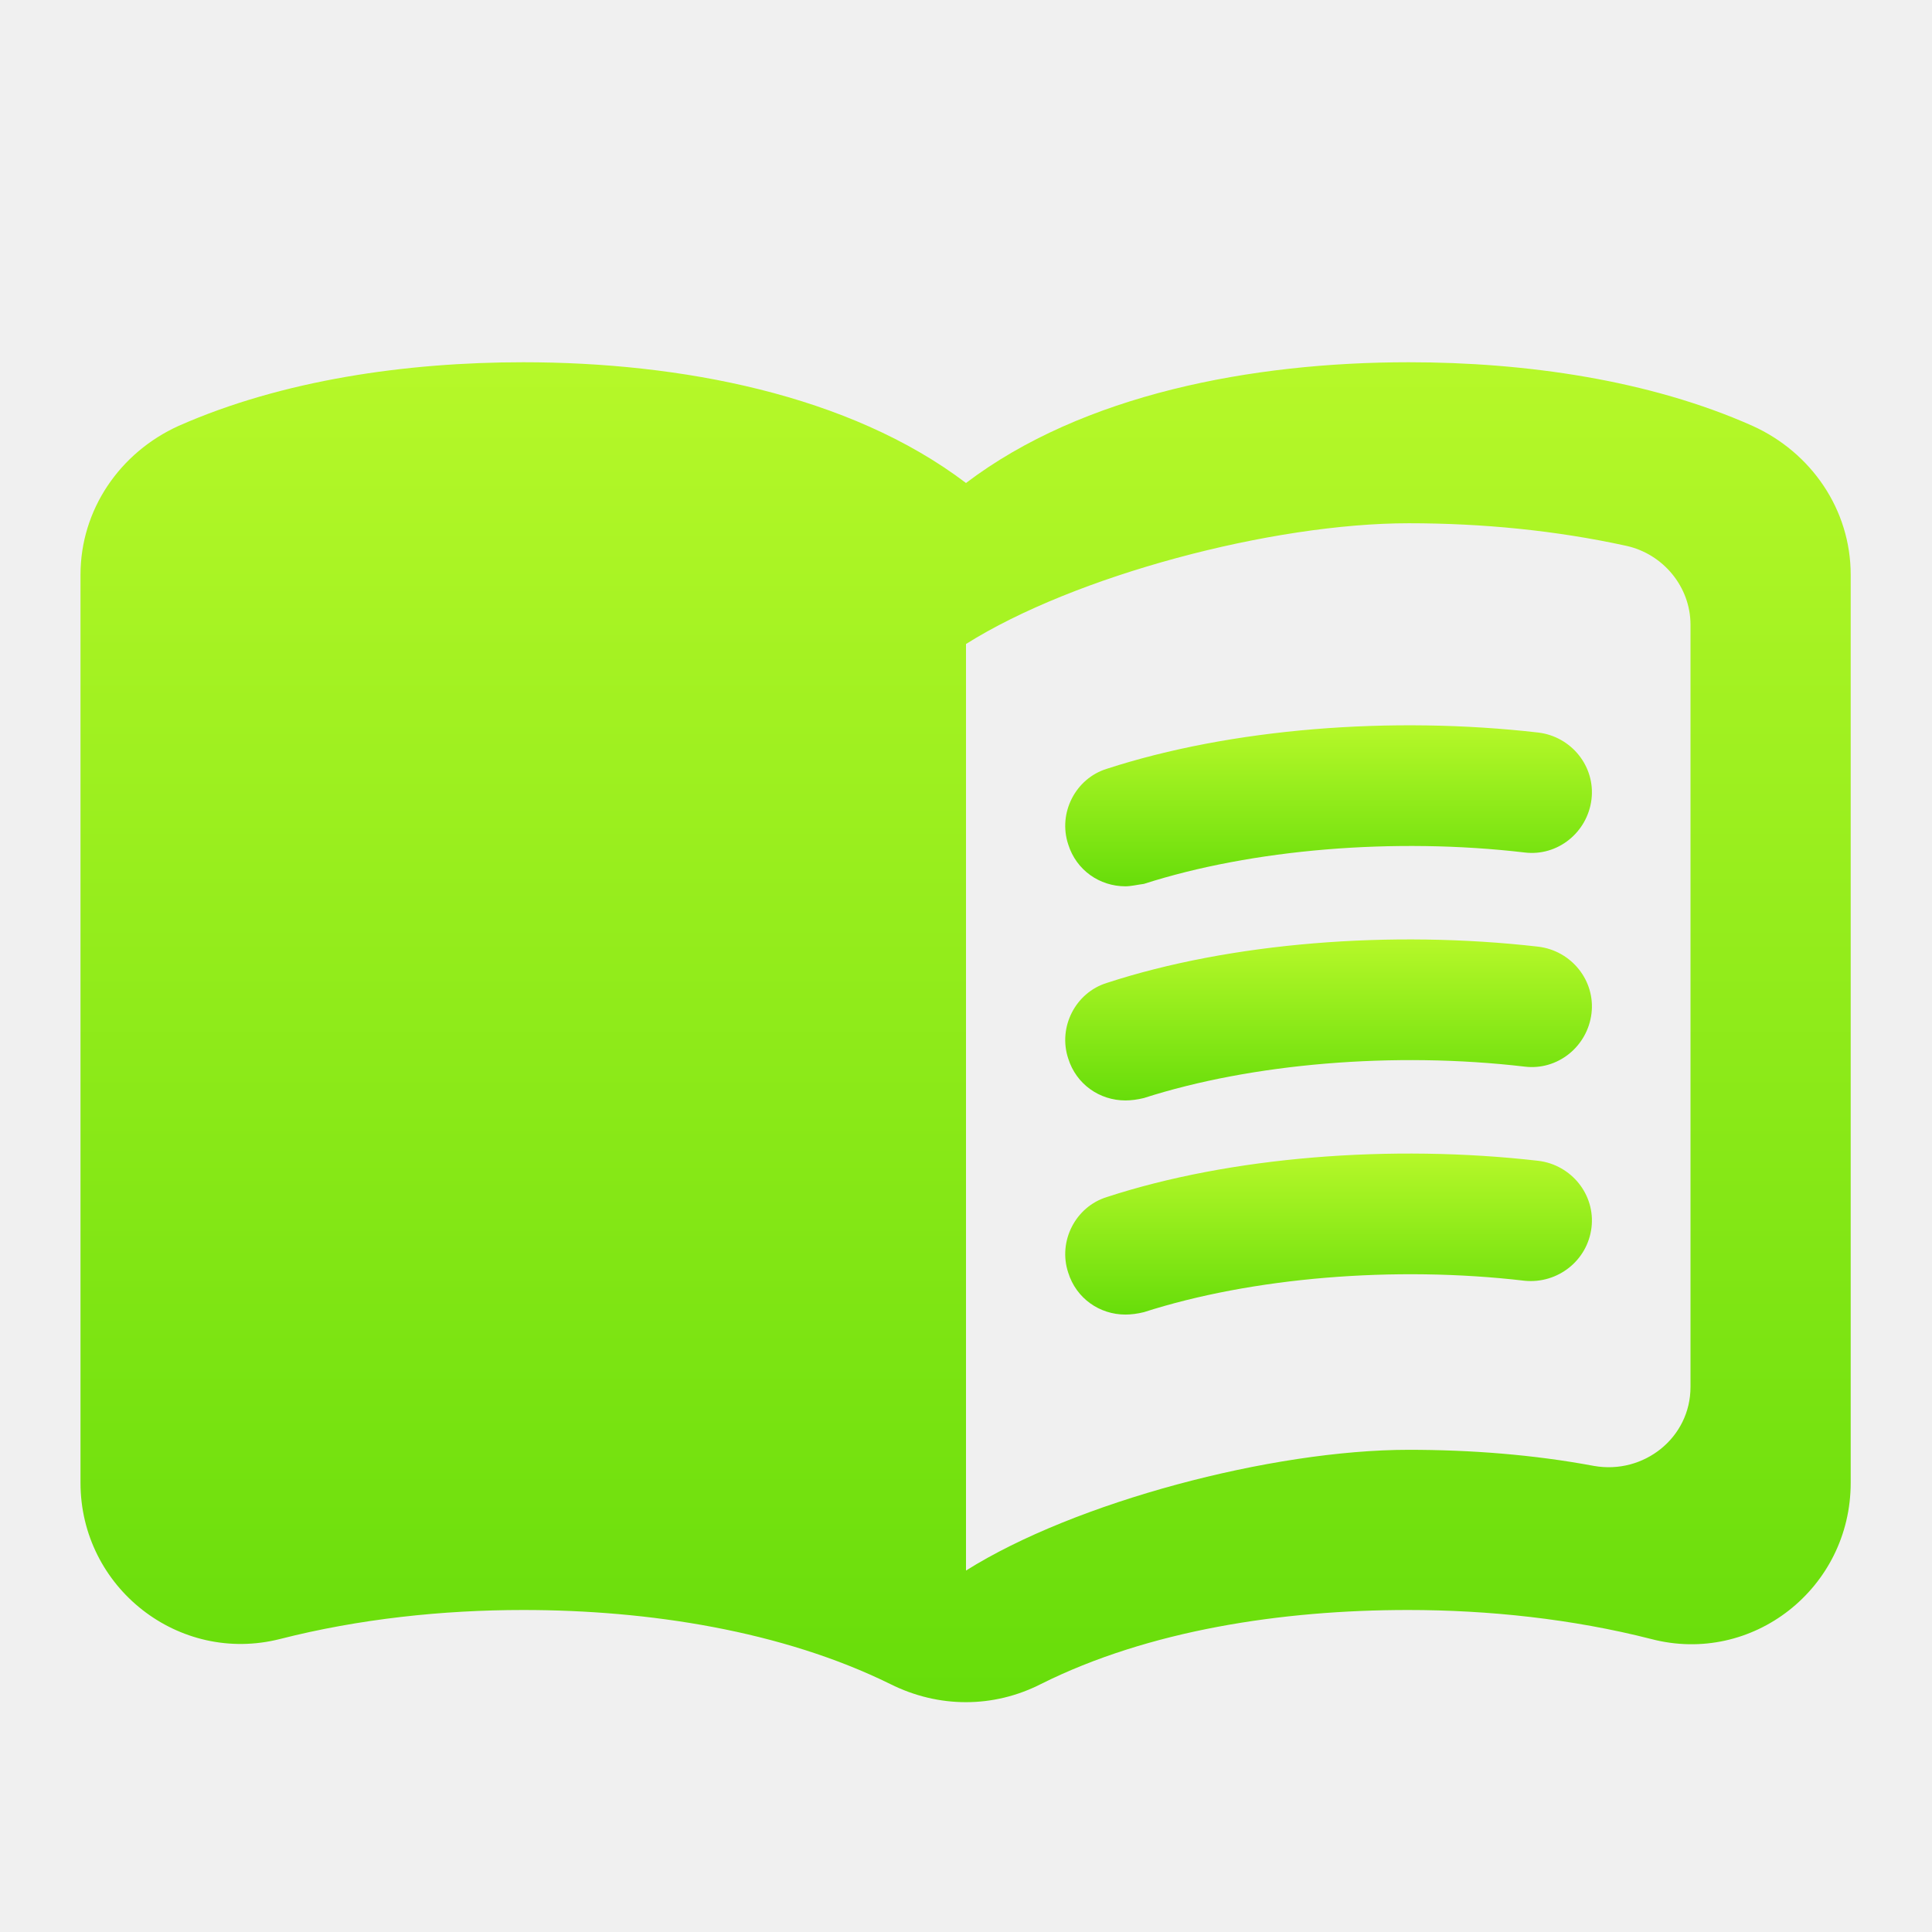
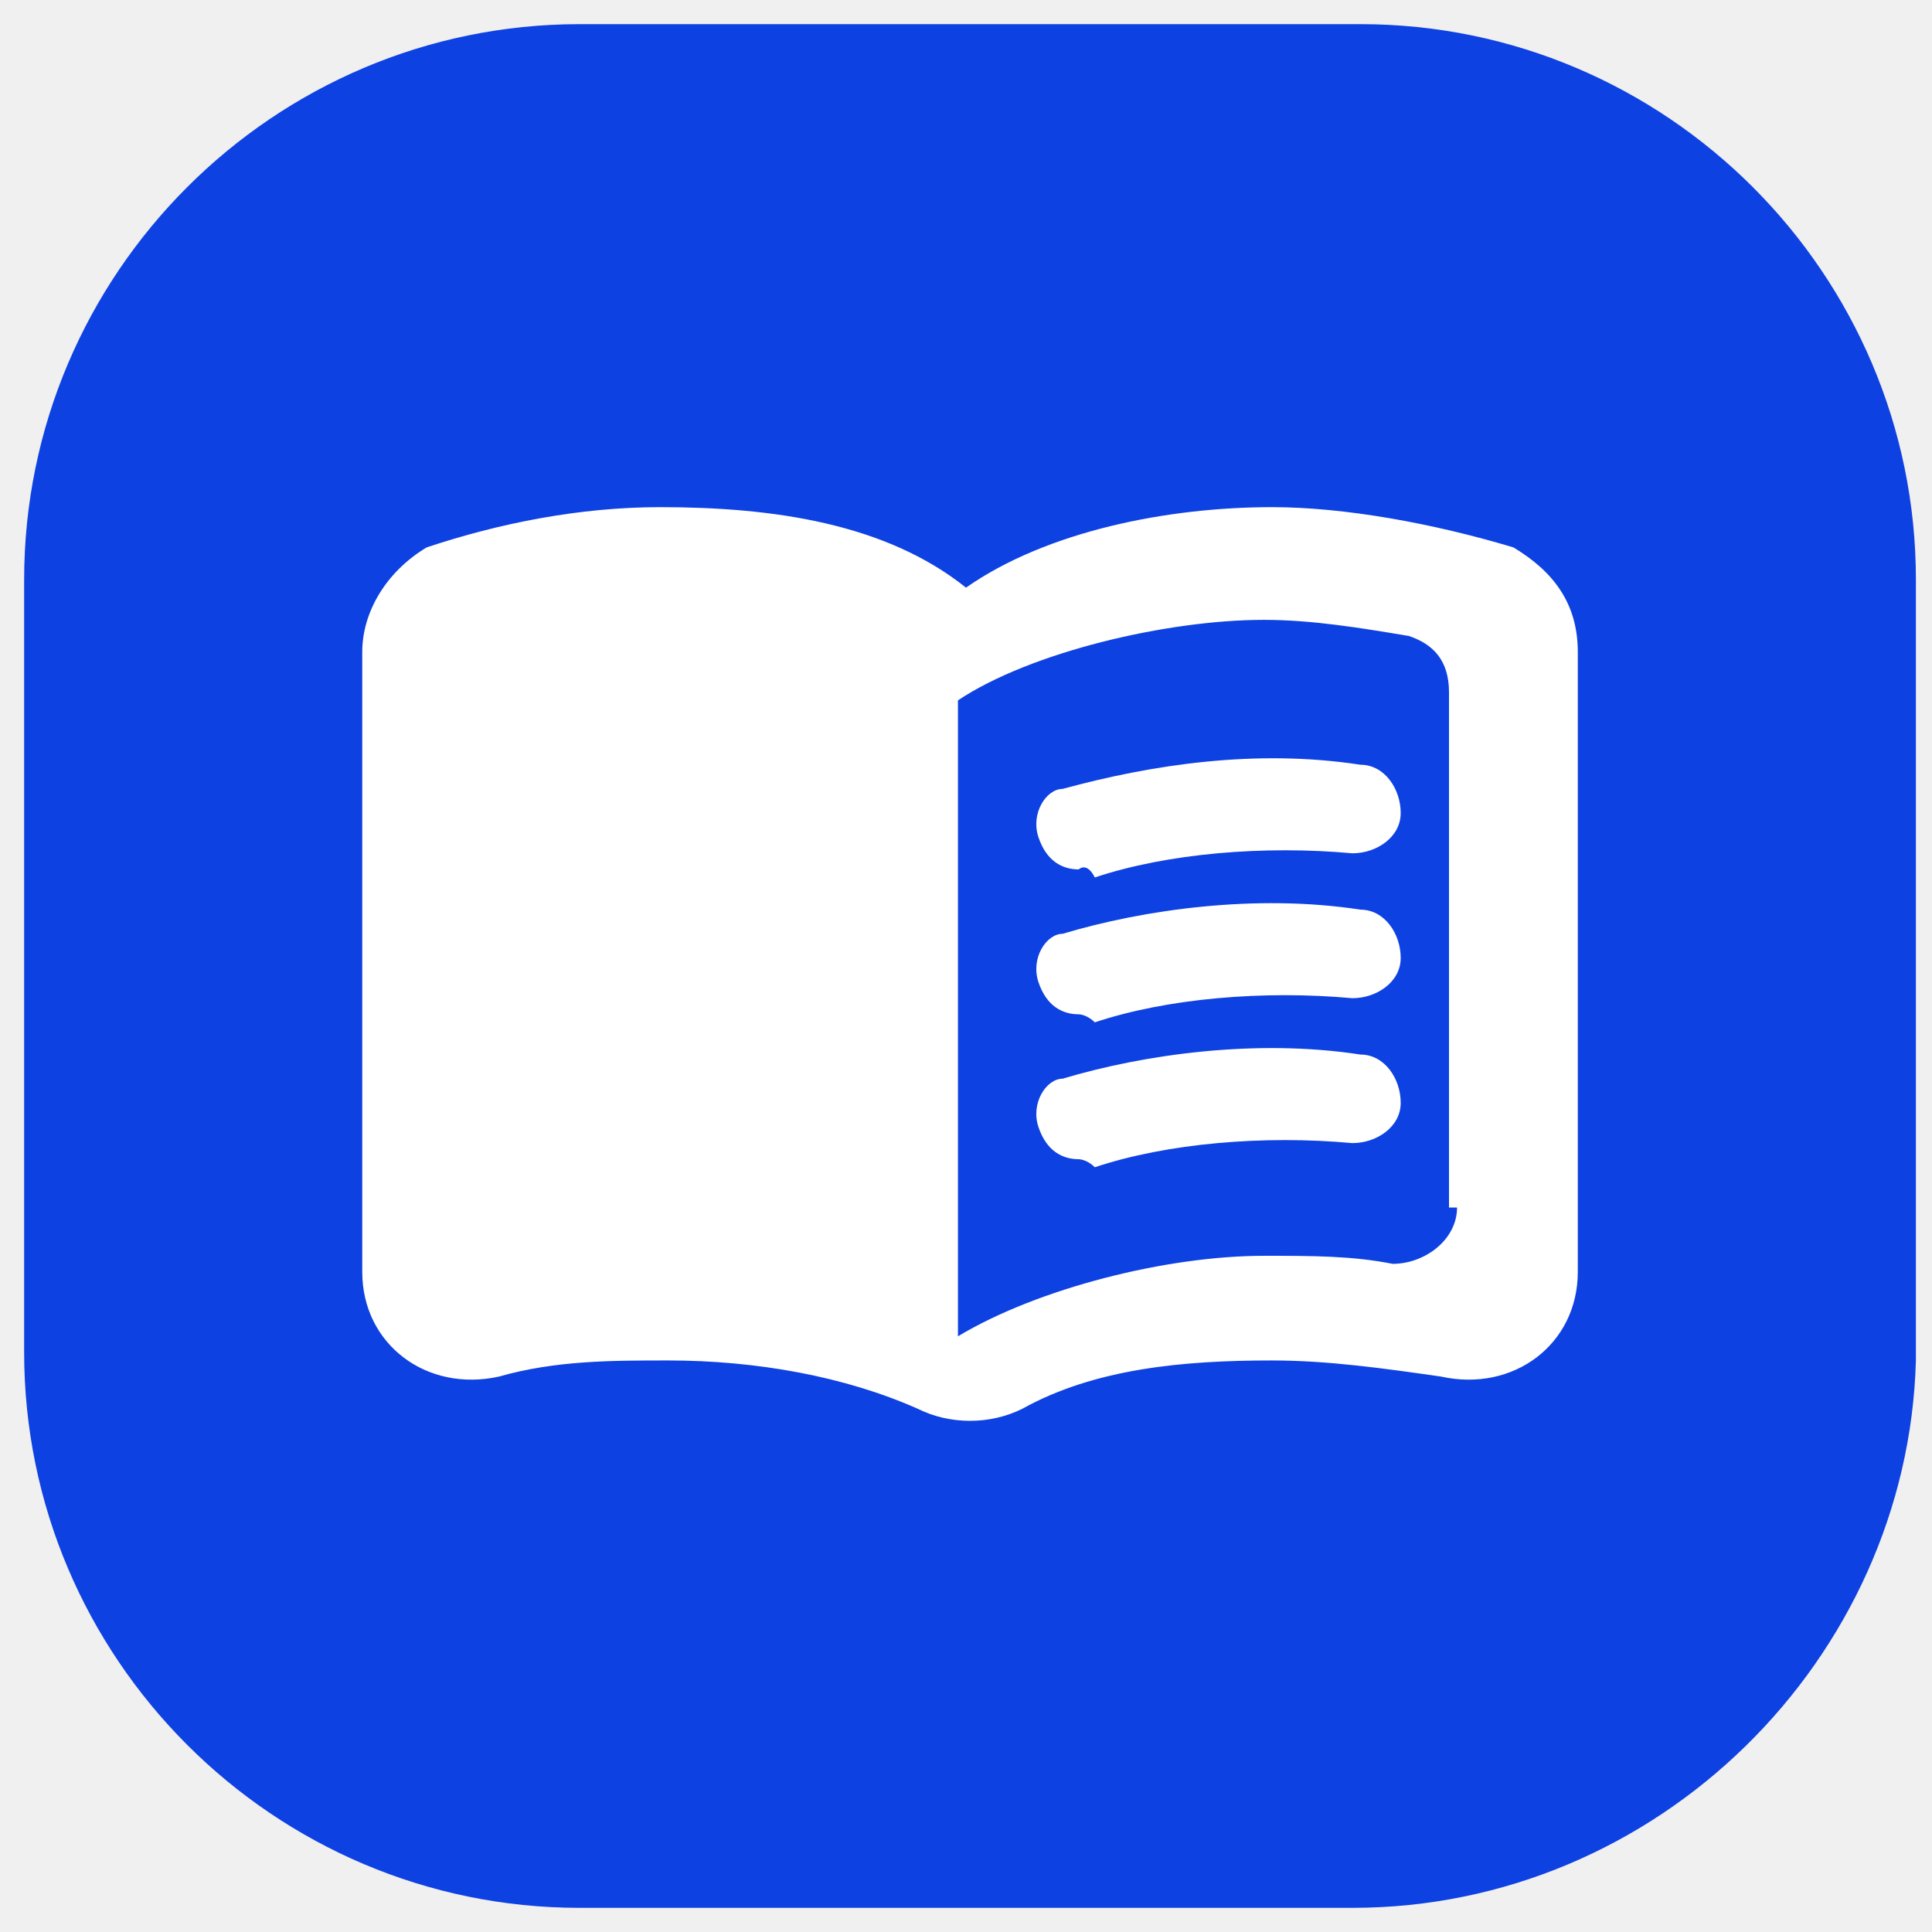
- <svg xmlns="http://www.w3.org/2000/svg" width="24" height="24" viewBox="0 0 24 24" fill="none">
-   <path d="M17.5 4.5C15.55 4.5 13.45 4.9 12 6C10.55 4.9 8.45 4.5 6.5 4.5C5.05 4.5 3.51 4.72 2.22 5.29C1.49 5.62 1 6.33 1 7.14V18.42C1 19.72 2.22 20.68 3.48 20.36C4.46 20.11 5.5 20 6.5 20C8.06 20 9.72 20.26 11.06 20.92C11.66 21.22 12.34 21.22 12.93 20.92C14.27 20.25 15.93 20 17.49 20C18.49 20 19.53 20.11 20.51 20.36C21.77 20.69 22.99 19.73 22.99 18.42V7.14C22.99 6.33 22.5 5.62 21.77 5.29C20.49 4.72 18.95 4.5 17.5 4.5ZM21 17.23C21 17.86 20.42 18.32 19.8 18.21C19.05 18.07 18.27 18.01 17.5 18.01C15.8 18.01 13.35 18.66 12 19.51V8C13.35 7.15 15.8 6.5 17.5 6.5C18.42 6.5 19.33 6.59 20.2 6.78C20.66 6.88 21 7.29 21 7.76V17.23Z" fill="url(#paint0_linear)" />
-   <path d="M13.98 11.01C13.66 11.01 13.37 10.81 13.27 10.49C13.14 10.1 13.36 9.67 13.75 9.55C15.29 9.05 17.28 8.89 19.11 9.1C19.52 9.15 19.82 9.52 19.77 9.93C19.72 10.34 19.35 10.64 18.94 10.59C17.32 10.4 15.55 10.55 14.21 10.98C14.13 10.99 14.05 11.01 13.98 11.01Z" fill="url(#paint1_linear)" />
-   <path d="M13.98 13.67C13.66 13.67 13.37 13.47 13.27 13.15C13.14 12.76 13.36 12.33 13.75 12.21C15.28 11.71 17.28 11.55 19.11 11.76C19.52 11.81 19.82 12.18 19.77 12.59C19.72 13 19.35 13.3 18.94 13.25C17.32 13.06 15.55 13.21 14.21 13.64C14.13 13.66 14.05 13.67 13.98 13.67Z" fill="url(#paint2_linear)" />
-   <path d="M13.98 16.33C13.66 16.33 13.37 16.13 13.27 15.81C13.14 15.42 13.36 14.99 13.75 14.87C15.28 14.37 17.28 14.21 19.11 14.42C19.52 14.47 19.82 14.84 19.77 15.25C19.72 15.66 19.35 15.95 18.94 15.91C17.32 15.72 15.55 15.87 14.21 16.3C14.13 16.32 14.05 16.33 13.98 16.33Z" fill="url(#paint3_linear)" />
-   <defs>
-     <linearGradient id="paint0_linear" x1="11.995" y1="4.5" x2="11.995" y2="21.145" gradientUnits="userSpaceOnUse">
-       <stop stop-color="#B6F829" />
-       <stop offset="1" stop-color="#67DD0A" />
-     </linearGradient>
-     <linearGradient id="paint1_linear" x1="16.504" y1="9.01" x2="16.504" y2="11.01" gradientUnits="userSpaceOnUse">
-       <stop stop-color="#B6F829" />
-       <stop offset="1" stop-color="#67DD0A" />
-     </linearGradient>
-     <linearGradient id="paint2_linear" x1="16.504" y1="11.67" x2="16.504" y2="13.67" gradientUnits="userSpaceOnUse">
-       <stop stop-color="#B6F829" />
-       <stop offset="1" stop-color="#67DD0A" />
-     </linearGradient>
-     <linearGradient id="paint3_linear" x1="16.504" y1="14.33" x2="16.504" y2="16.33" gradientUnits="userSpaceOnUse">
-       <stop stop-color="#B6F829" />
-       <stop offset="1" stop-color="#67DD0A" />
-     </linearGradient>
-   </defs>
+ <svg xmlns="http://www.w3.org/2000/svg" version="1.1" id="Camada_1" x="0px" y="0px" viewBox="0 0 24 24" style="enable-background:new 0 0 24 24;" xml:space="preserve">
+   <style type="text/css">
+ 	.st0{fill:#0E41E2;}
+ 	.st1{fill:#FFFFFF;}
+ </style>
+   <path class="st0" d="M16.8,23.7H7.2c-3.8,0-6.9-3.1-6.9-6.9V7.2c0-3.8,3.1-6.9,6.9-6.9h9.7c3.8,0,6.9,3.1,6.9,6.9v9.7  C23.7,20.6,20.6,23.7,16.8,23.7z" />
+   <path class="st1" d="M15.8,6.3c-1.3,0-2.8,0.3-3.8,1c-1-0.8-2.4-1-3.8-1c-1,0-2,0.2-2.9,0.5C4.8,7.1,4.5,7.6,4.5,8.1v7.7  c0,0.9,0.8,1.5,1.7,1.3c0.7-0.2,1.4-0.2,2.1-0.2c1.1,0,2.2,0.2,3.1,0.6c0.4,0.2,0.9,0.2,1.3,0c0.9-0.5,2-0.6,3.1-0.6  c0.7,0,1.4,0.1,2.1,0.2c0.9,0.2,1.7-0.4,1.7-1.3V8.1c0-0.6-0.3-1-0.8-1.3C17.8,6.5,16.7,6.3,15.8,6.3z M18.1,15  c0,0.4-0.4,0.7-0.8,0.7c-0.5-0.1-1-0.1-1.6-0.1c-1.2,0-2.8,0.4-3.8,1V8.7c0.9-0.6,2.6-1,3.8-1c0.6,0,1.2,0.1,1.8,0.2  c0.3,0.1,0.5,0.3,0.5,0.7V15z" />
+   <path class="st1" d="M13.4,10.8c-0.2,0-0.4-0.1-0.5-0.4c-0.1-0.3,0.1-0.6,0.3-0.6c1.1-0.3,2.4-0.5,3.7-0.3c0.3,0,0.5,0.3,0.5,0.6  c0,0.3-0.3,0.5-0.6,0.5c-1.1-0.1-2.3,0-3.2,0.3C13.5,10.7,13.4,10.8,13.4,10.8z" />
+   <path class="st1" d="M13.4,12.6c-0.2,0-0.4-0.1-0.5-0.4c-0.1-0.3,0.1-0.6,0.3-0.6c1-0.3,2.4-0.5,3.7-0.3c0.3,0,0.5,0.3,0.5,0.6  c0,0.3-0.3,0.5-0.6,0.5c-1.1-0.1-2.3,0-3.2,0.3C13.5,12.6,13.4,12.6,13.4,12.6z" />
+   <path class="st1" d="M13.4,14.4c-0.2,0-0.4-0.1-0.5-0.4c-0.1-0.3,0.1-0.6,0.3-0.6c1-0.3,2.4-0.5,3.7-0.3c0.3,0,0.5,0.3,0.5,0.6  c0,0.3-0.3,0.5-0.6,0.5c-1.1-0.1-2.3,0-3.2,0.3C13.5,14.4,13.4,14.4,13.4,14.4z" />
</svg>
